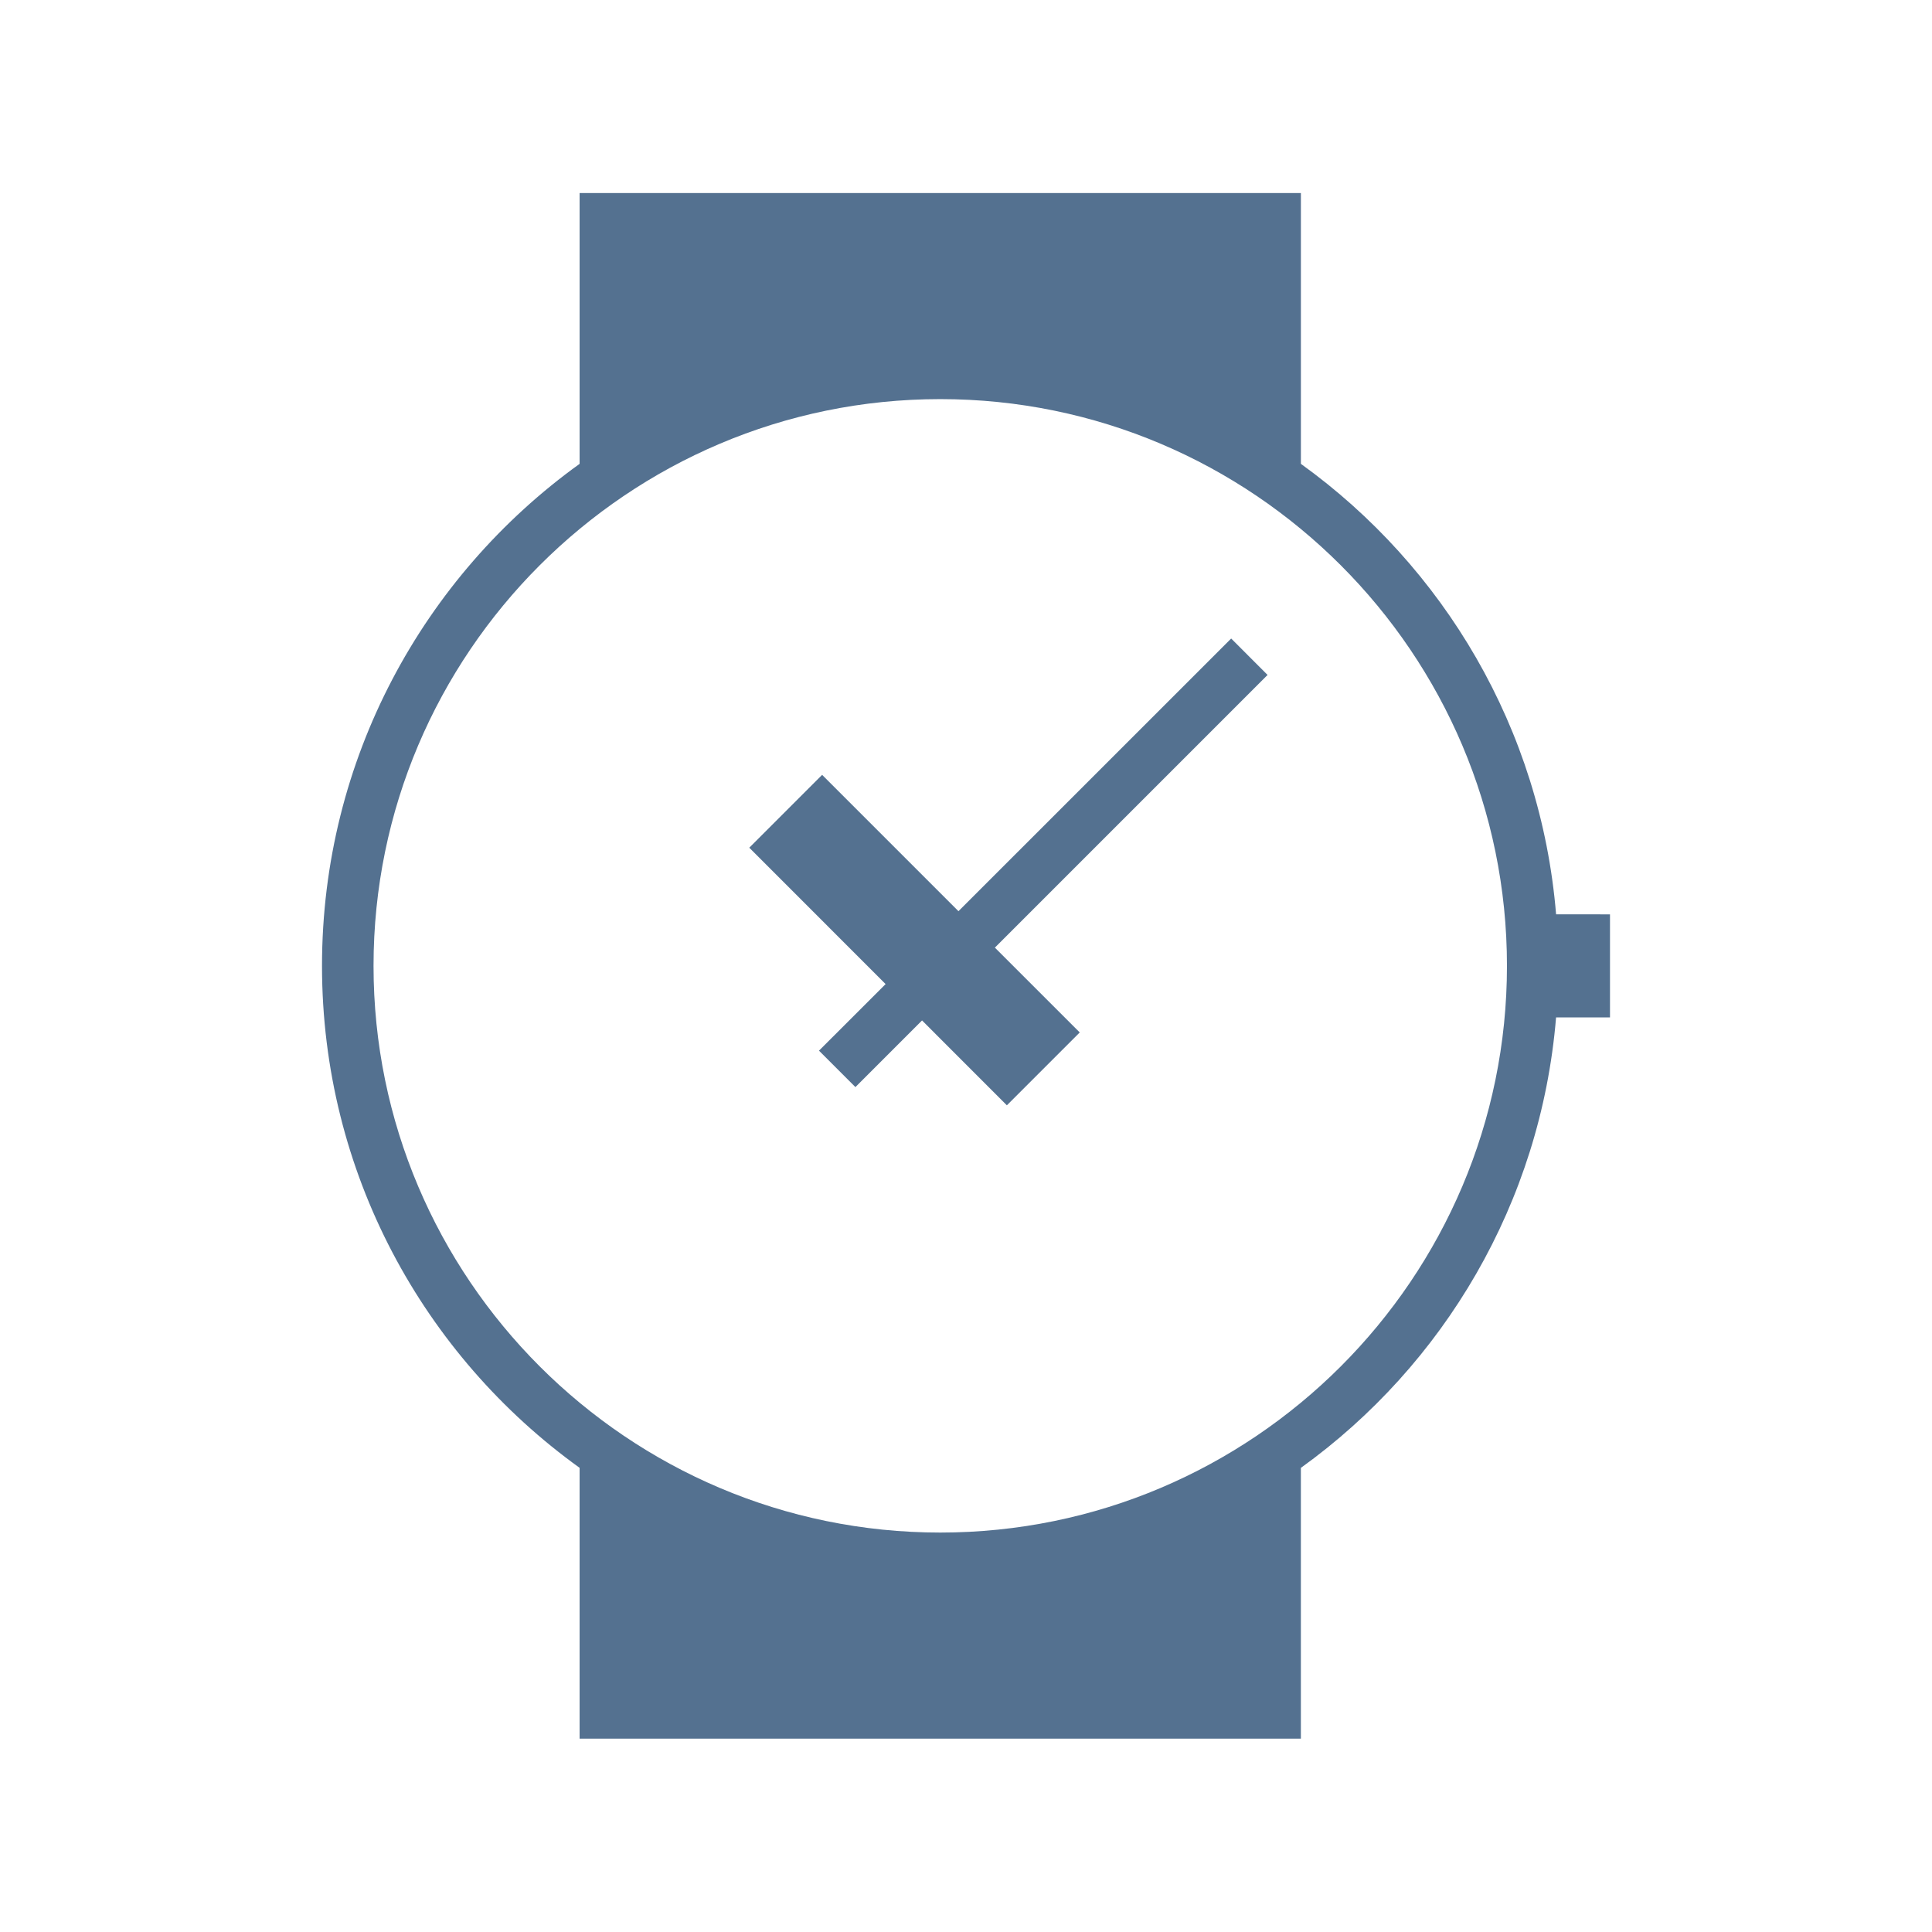
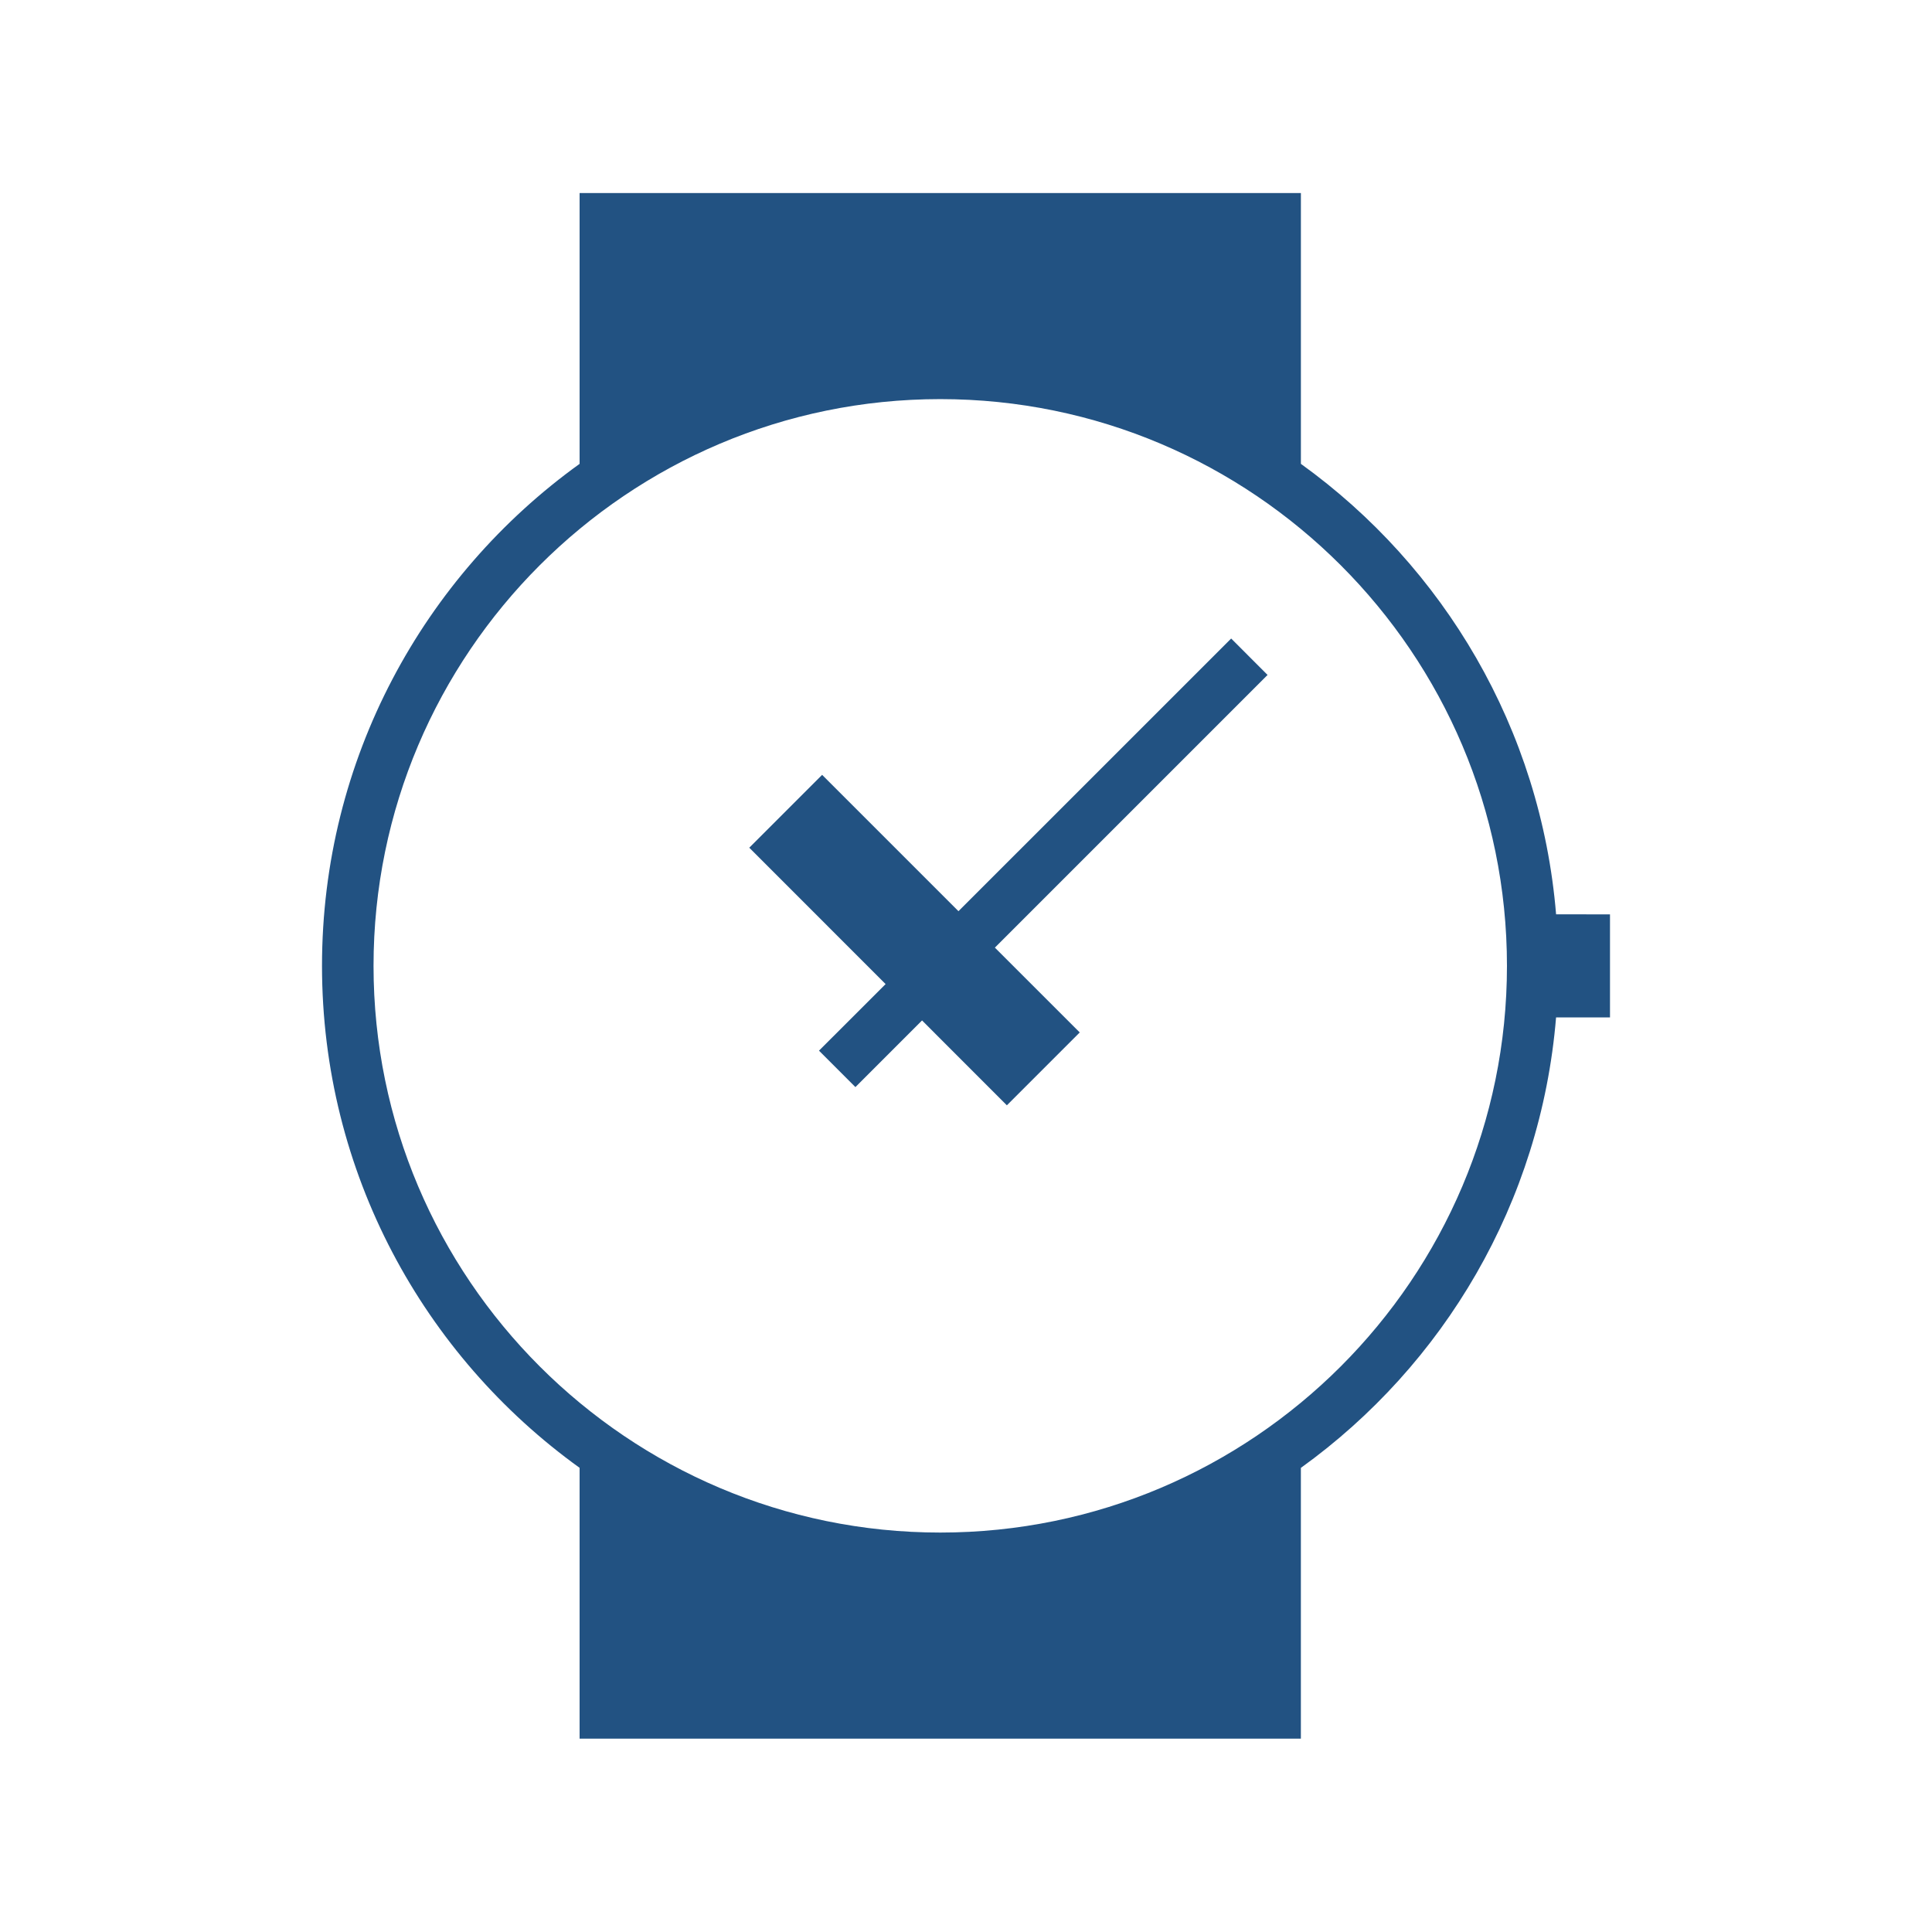
<svg xmlns="http://www.w3.org/2000/svg" version="1.1" id="Layer_1" x="0px" y="0px" width="100px" height="100px" viewBox="0 0 100 100" enable-background="new 0 0 100 100" xml:space="preserve">
  <g>
-     <polygon fill="#547190" points="63.725,33.05 49.61,47.163 42.553,40.106 38.782,43.877 45.839,50.936 42.391,54.382    44.276,56.268 47.725,52.818 52.115,57.211 55.887,53.439 51.495,49.049 65.609,34.935  " />
-     <path fill="#547190" d="M80.543,47.325c-0.792-9.599-5.816-17.994-13.209-23.316V9.991H30v14.018   c-8.072,5.81-13.333,15.28-13.333,25.983c0,10.701,5.262,20.173,13.333,25.982v14.017h37.333V75.977   c7.394-5.322,12.417-13.72,13.209-23.317h2.791v-5.333L80.543,47.325L80.543,47.325z M48.667,79.325   c-16.174,0-29.333-13.158-29.333-29.333c0-16.175,13.159-29.334,29.333-29.334C64.842,20.658,78,33.817,78,49.992   C78,66.167,64.842,79.325,48.667,79.325z" />
+     <polygon fill="#225282" points="63.725,33.05 49.61,47.163 42.553,40.106 38.782,43.877 45.839,50.936 42.391,54.382    44.276,56.268 47.725,52.818 52.115,57.211 55.887,53.439 51.495,49.049 65.609,34.935  " />
+     <path fill="#225282" d="M80.543,47.325c-0.792-9.599-5.816-17.994-13.209-23.316V9.991H30v14.018   c-8.072,5.81-13.333,15.28-13.333,25.983c0,10.701,5.262,20.173,13.333,25.982v14.017h37.333V75.977   c7.394-5.322,12.417-13.72,13.209-23.316h2.791v-5.333L80.543,47.325L80.543,47.325z M48.667,79.325   c-16.174,0-29.333-13.158-29.333-29.333c0-16.175,13.159-29.334,29.333-29.334C64.842,20.658,78,33.817,78,49.992   C78,66.167,64.842,79.325,48.667,79.325z" />
  </g>
</svg>
